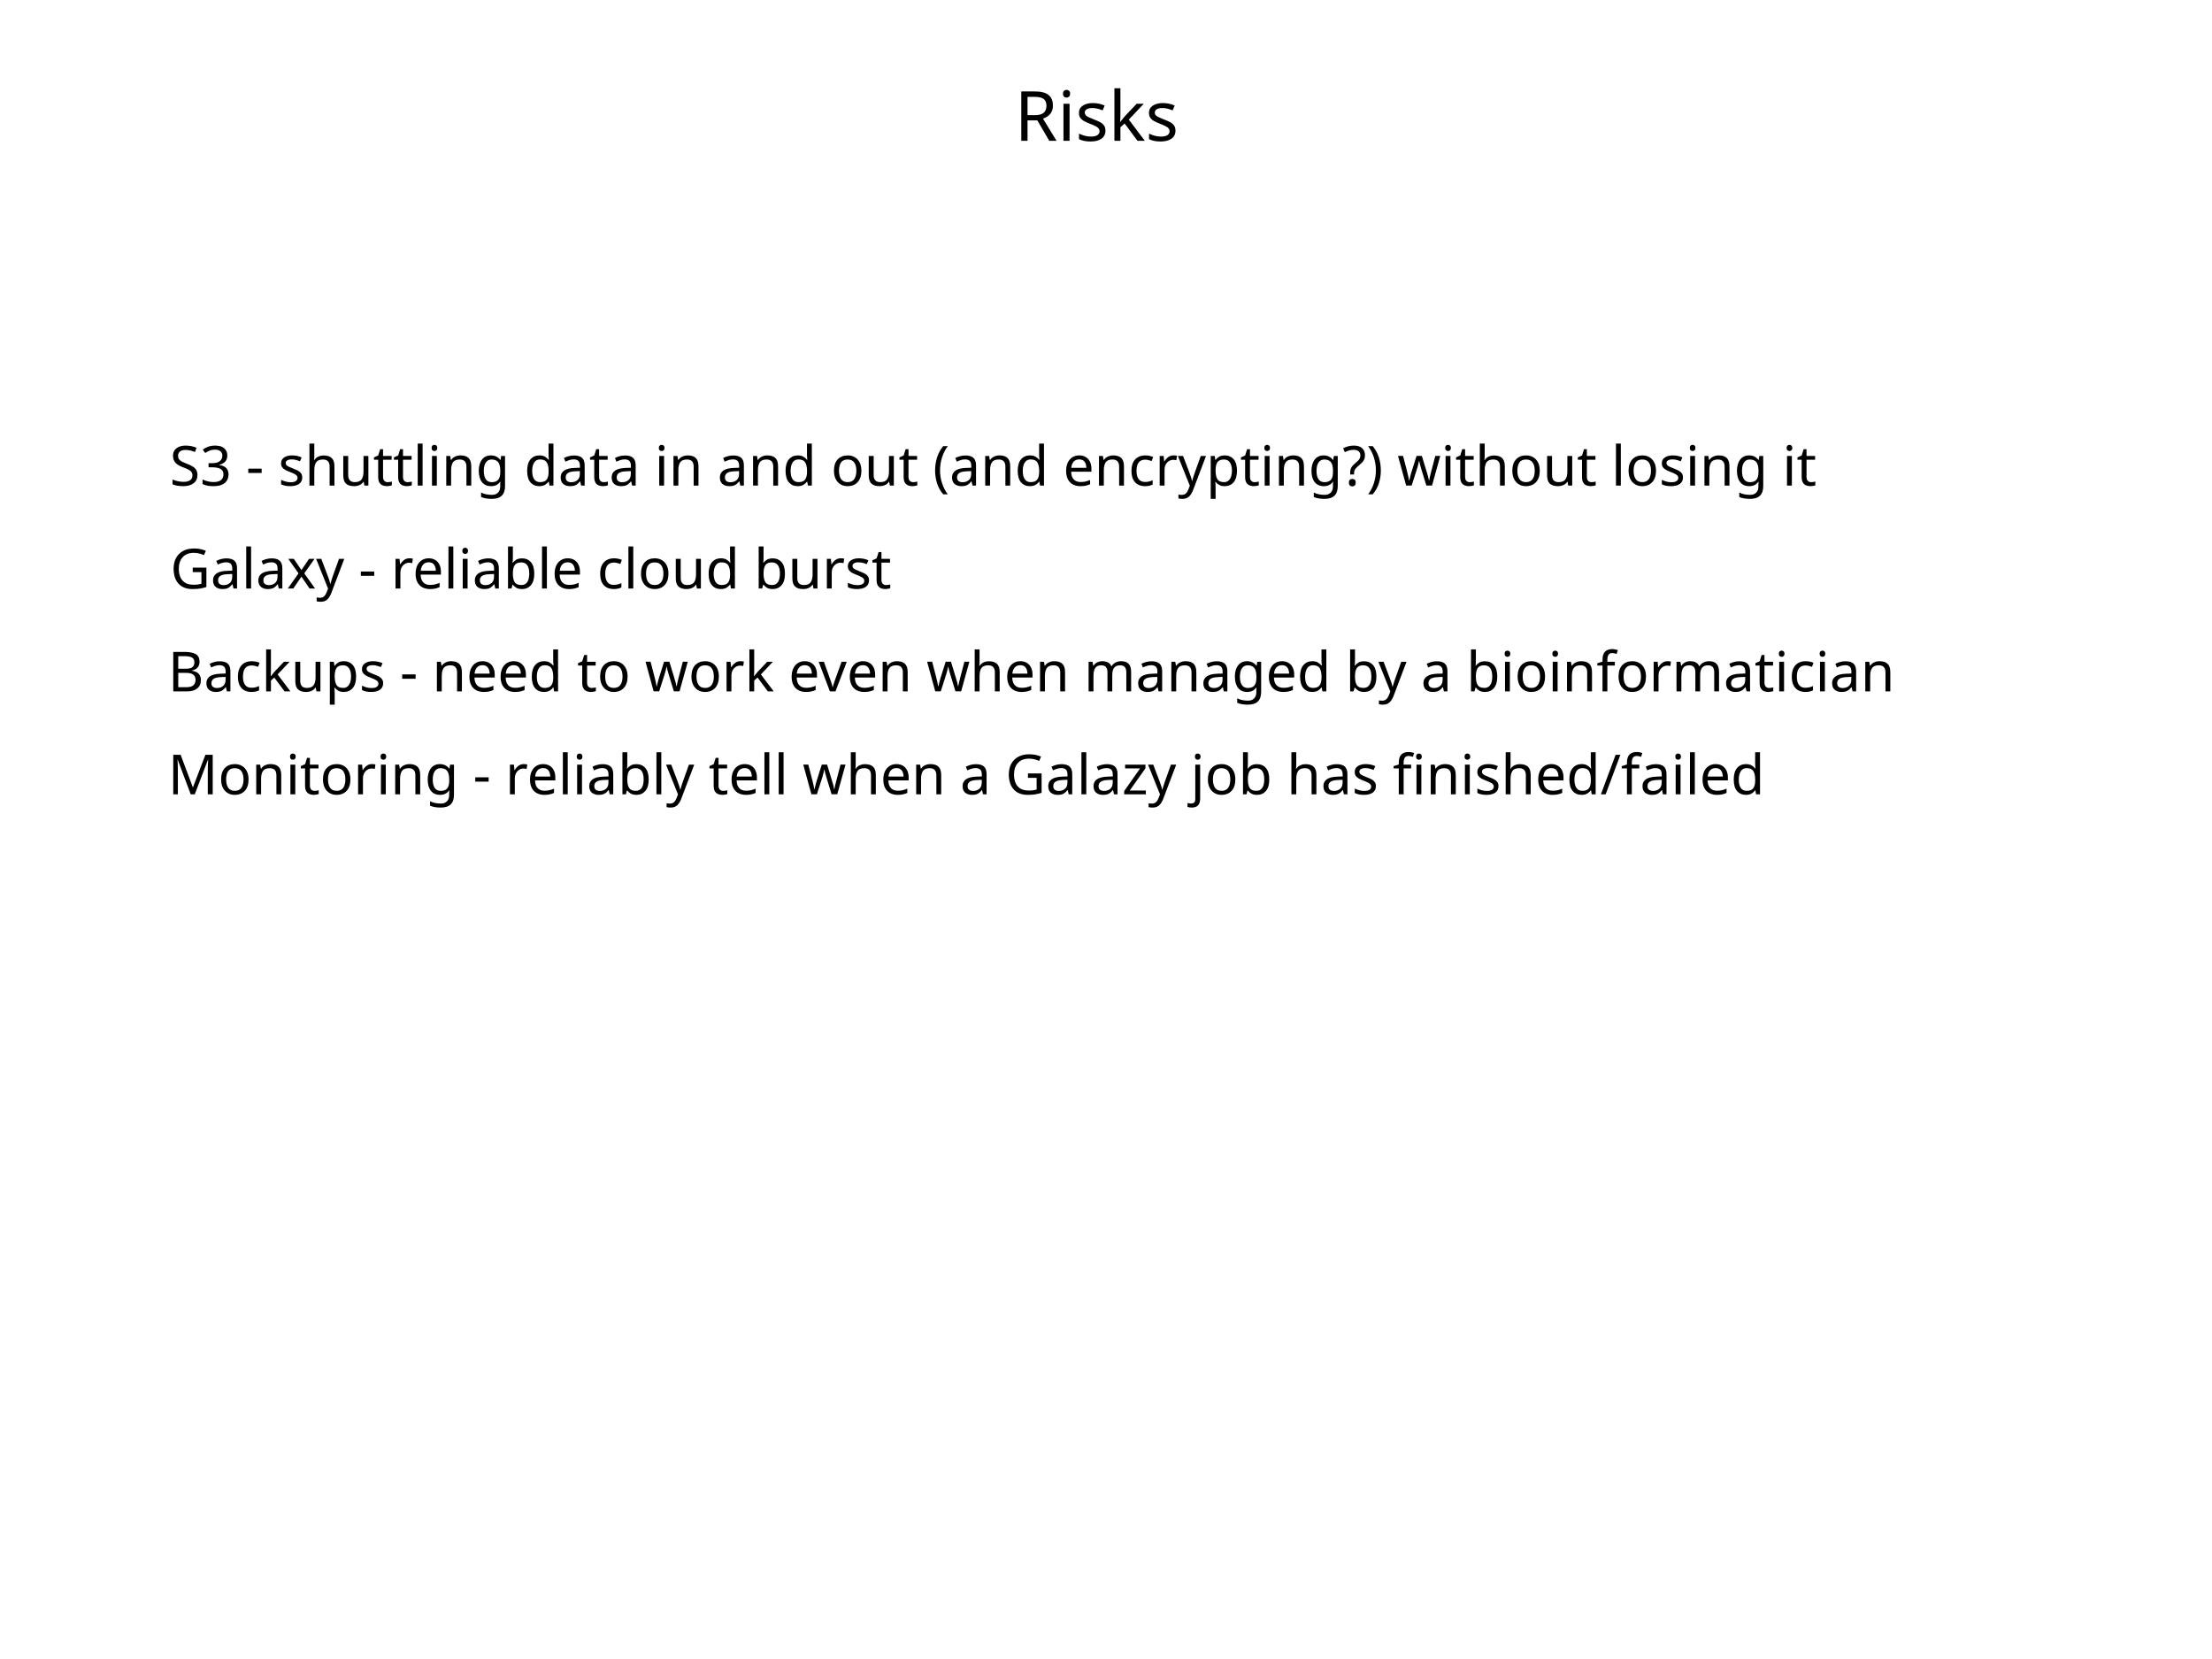
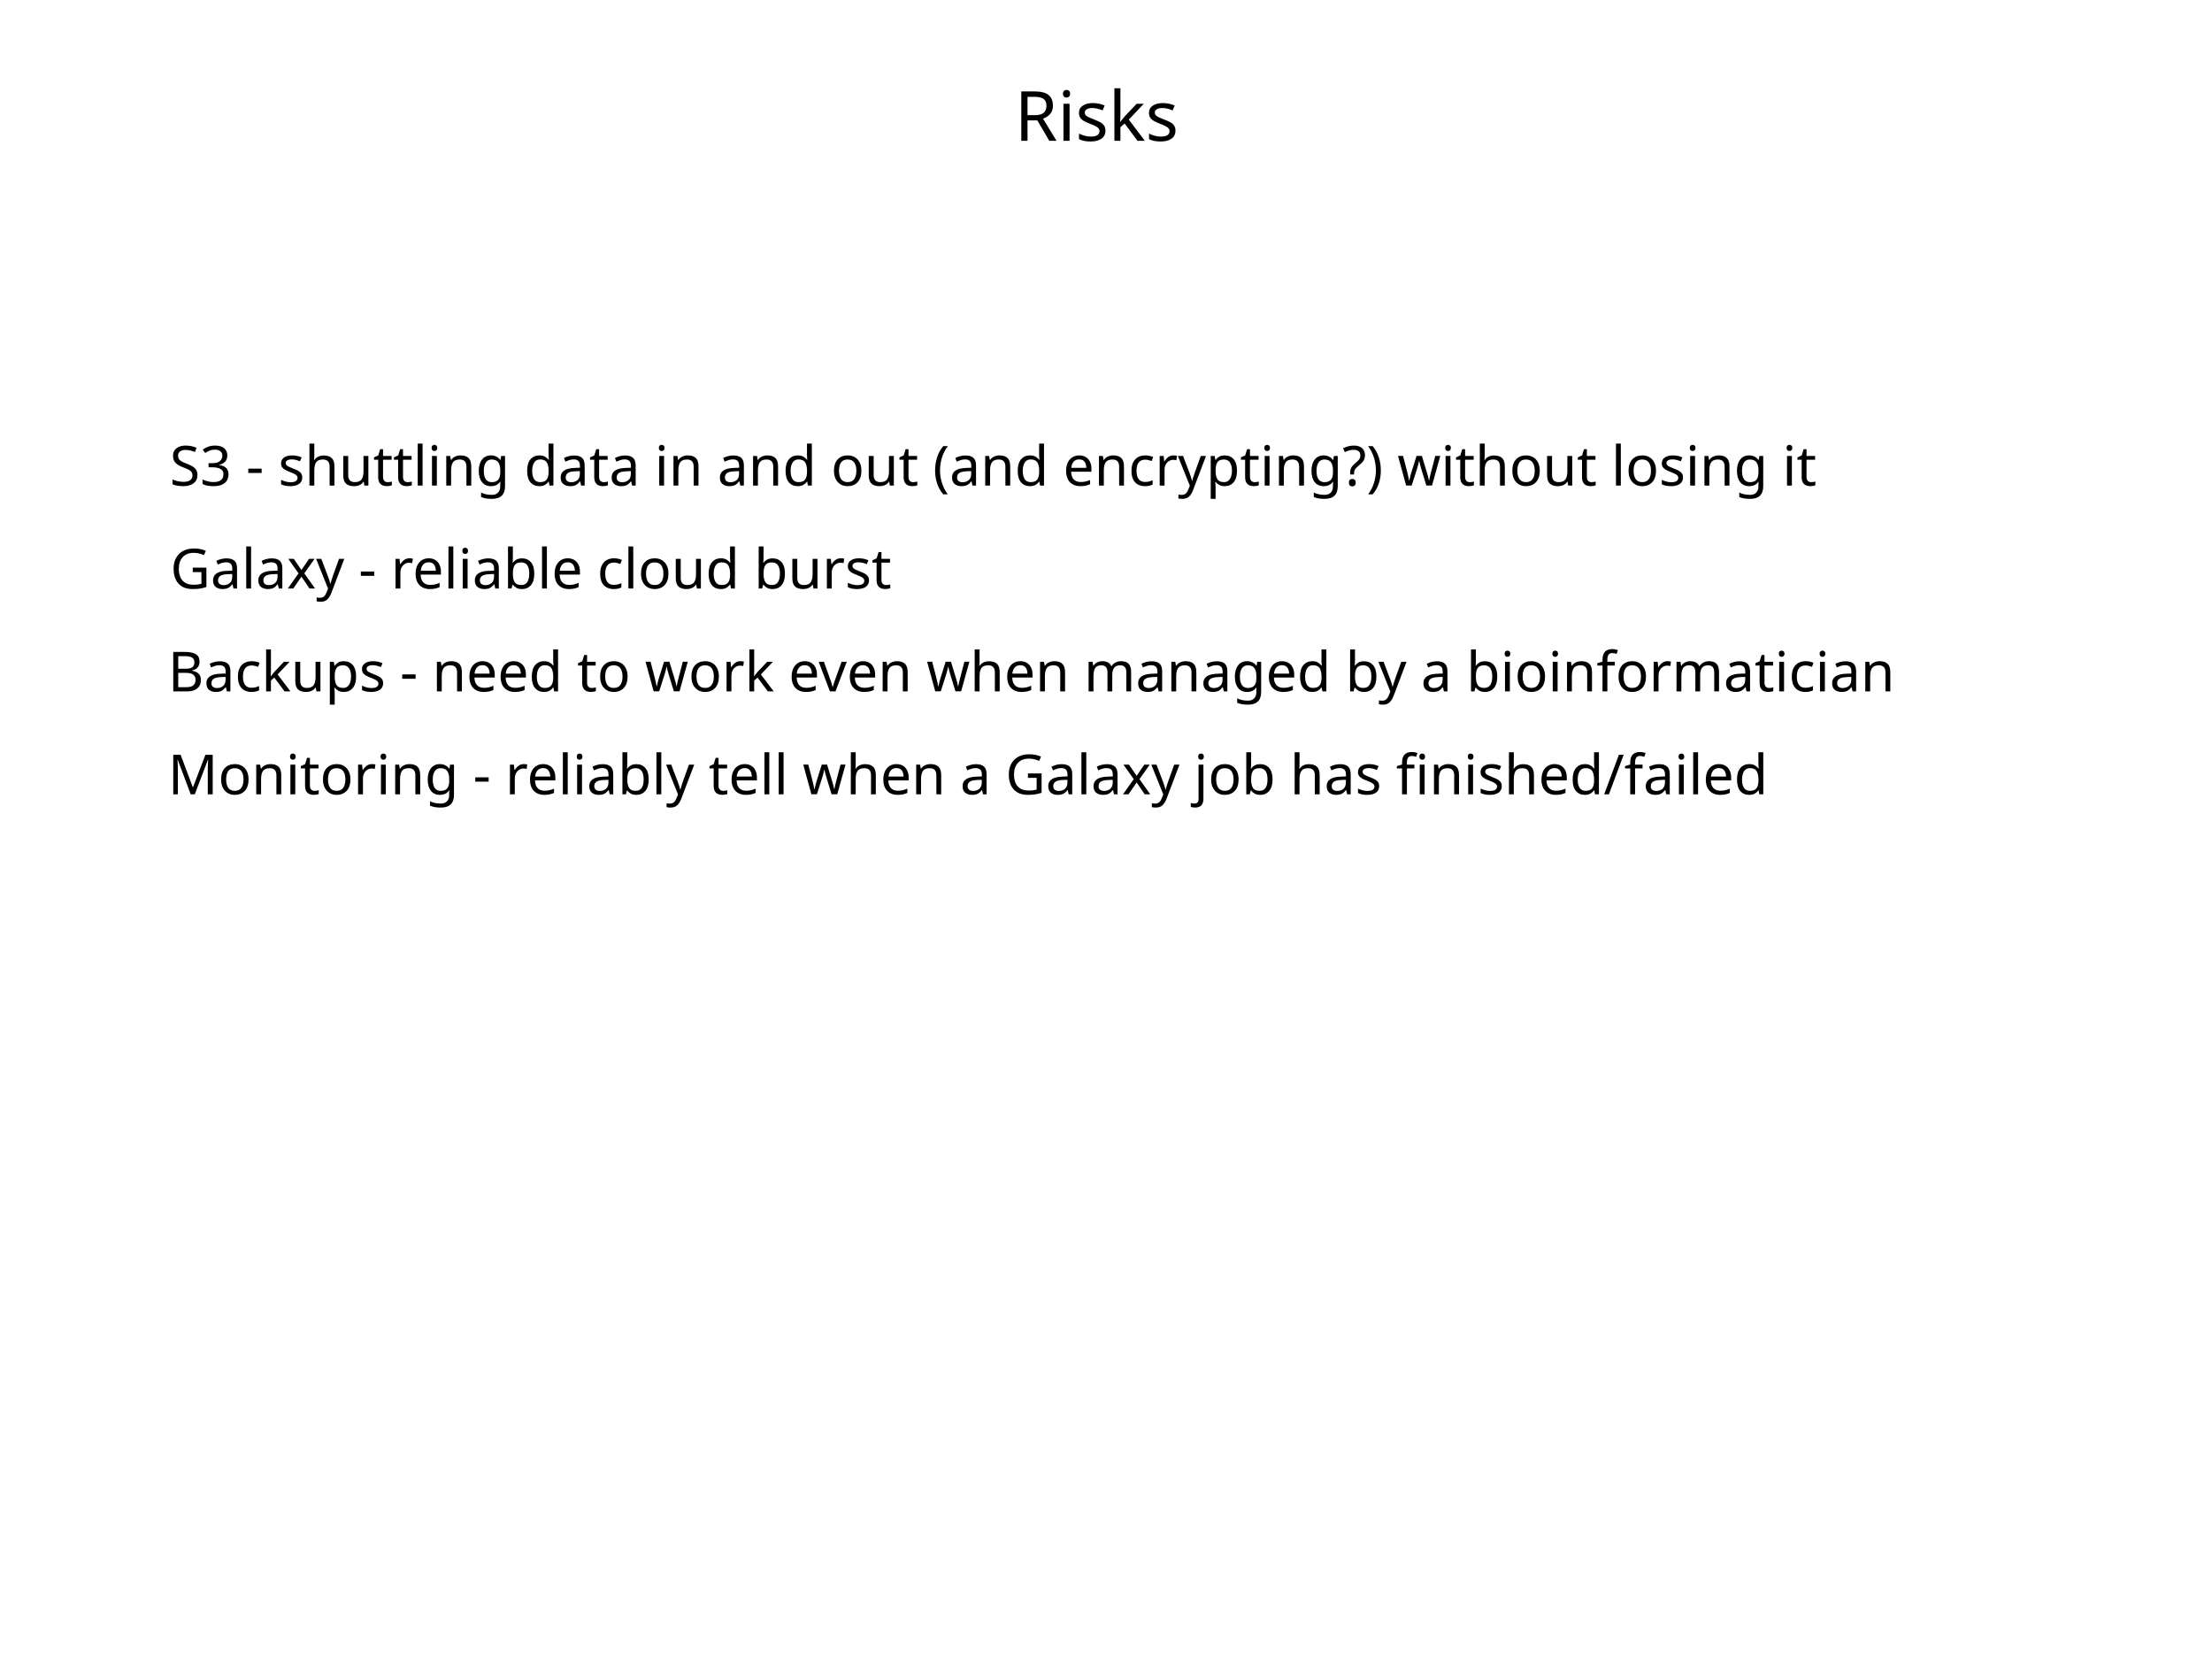
<svg xmlns="http://www.w3.org/2000/svg" width="1600" height="1200" id="svg8500" version="1.1" viewBox="0 0 1600 1200">
  <defs id="defs8502">
    <marker orient="auto" refY="0.0" refX="0.0" id="Arrow1Mend" style="overflow:visible;">
      <path id="path4346" d="M 0.0,0.0 L 5.0,-5.0 L -12.5,0.0 L 5.0,5.0 L 0.0,0.0 z " style="fill-rule:evenodd;stroke:#000000;stroke-width:1pt;stroke-opacity:1;fill:#000000;fill-opacity:1" transform="scale(0.4) rotate(180) translate(10,0)" />
    </marker>
    <marker orient="auto" refY="0.0" refX="0.0" id="Arrow1Mstart" style="overflow:visible">
      <path id="path4343" d="M 0.0,0.0 L 5.0,-5.0 L -12.5,0.0 L 5.0,5.0 L 0.0,0.0 z " style="fill-rule:evenodd;stroke:#000000;stroke-width:1pt;stroke-opacity:1;fill:#000000;fill-opacity:1" transform="scale(0.4) translate(10,0)" />
    </marker>
    <marker orient="auto" refY="0" refX="0" id="Arrow1Mstart-4" style="overflow:visible">
      <path id="path4343-6" d="M 0,0 5,-5 -12.5,0 5,5 0,0 Z" style="fill:#000000;fill-opacity:1;fill-rule:evenodd;stroke:#000000;stroke-width:1pt;stroke-opacity:1" transform="matrix(0.4,0,0,0.4,4,0)" />
    </marker>
    <marker orient="auto" refY="0" refX="0" id="Arrow1Mend-1" style="overflow:visible">
      <path id="path4346-9" d="M 0,0 5,-5 -12.5,0 5,5 0,0 Z" style="fill:#000000;fill-opacity:1;fill-rule:evenodd;stroke:#000000;stroke-width:1pt;stroke-opacity:1" transform="matrix(-0.4,0,0,-0.4,-4,0)" />
    </marker>
    <marker orient="auto" refY="0" refX="0" id="Arrow1Mstart-3" style="overflow:visible">
      <path id="path4343-1" d="M 0,0 5,-5 -12.5,0 5,5 0,0 Z" style="fill:#000000;fill-opacity:1;fill-rule:evenodd;stroke:#000000;stroke-width:1pt;stroke-opacity:1" transform="matrix(0.4,0,0,0.4,4,0)" />
    </marker>
    <marker orient="auto" refY="0" refX="0" id="Arrow1Mend-9" style="overflow:visible">
      <path id="path4346-90" d="M 0,0 5,-5 -12.5,0 5,5 0,0 Z" style="fill:#000000;fill-opacity:1;fill-rule:evenodd;stroke:#000000;stroke-width:1pt;stroke-opacity:1" transform="matrix(-0.4,0,0,-0.4,-4,0)" />
    </marker>
    <marker orient="auto" refY="0" refX="0" id="Arrow1Mstart-5" style="overflow:visible">
      <path id="path4343-3" d="M 0,0 5,-5 -12.5,0 5,5 0,0 Z" style="fill:#000000;fill-opacity:1;fill-rule:evenodd;stroke:#000000;stroke-width:1pt;stroke-opacity:1" transform="matrix(0.4,0,0,0.4,4,0)" />
    </marker>
    <marker orient="auto" refY="0" refX="0" id="Arrow1Mend-97" style="overflow:visible">
      <path id="path4346-1" d="M 0,0 5,-5 -12.5,0 5,5 0,0 Z" style="fill:#000000;fill-opacity:1;fill-rule:evenodd;stroke:#000000;stroke-width:1pt;stroke-opacity:1" transform="matrix(-0.4,0,0,-0.4,-4,0)" />
    </marker>
    <marker orient="auto" refY="0" refX="0" id="Arrow1Mstart-9" style="overflow:visible">
      <path id="path4343-7" d="M 0,0 5,-5 -12.5,0 5,5 0,0 Z" style="fill:#000000;fill-opacity:1;fill-rule:evenodd;stroke:#000000;stroke-width:1pt;stroke-opacity:1" transform="matrix(0.4,0,0,0.4,4,0)" />
    </marker>
    <marker orient="auto" refY="0" refX="0" id="Arrow1Mend-4" style="overflow:visible">
      <path id="path4346-3" d="M 0,0 5,-5 -12.5,0 5,5 0,0 Z" style="fill:#000000;fill-opacity:1;fill-rule:evenodd;stroke:#000000;stroke-width:1pt;stroke-opacity:1" transform="matrix(-0.4,0,0,-0.4,-4,0)" />
    </marker>
    <marker orient="auto" refY="0" refX="0" id="Arrow1Mstart-49" style="overflow:visible">
      <path id="path4343-74" d="M 0,0 5,-5 -12.5,0 5,5 0,0 Z" style="fill:#000000;fill-opacity:1;fill-rule:evenodd;stroke:#000000;stroke-width:1pt;stroke-opacity:1" transform="matrix(0.4,0,0,0.4,4,0)" />
    </marker>
    <marker orient="auto" refY="0" refX="0" id="Arrow1Mend-7" style="overflow:visible">
      <path id="path4346-0" d="M 0,0 5,-5 -12.5,0 5,5 0,0 Z" style="fill:#000000;fill-opacity:1;fill-rule:evenodd;stroke:#000000;stroke-width:1pt;stroke-opacity:1" transform="matrix(-0.4,0,0,-0.4,-4,0)" />
    </marker>
    <marker orient="auto" refY="0" refX="0" id="Arrow1Mstart-8" style="overflow:visible">
      <path id="path4343-2" d="M 0,0 5,-5 -12.5,0 5,5 0,0 Z" style="fill:#000000;fill-opacity:1;fill-rule:evenodd;stroke:#000000;stroke-width:1pt;stroke-opacity:1" transform="matrix(0.4,0,0,0.4,4,0)" />
    </marker>
    <marker orient="auto" refY="0" refX="0" id="Arrow1Mend-2" style="overflow:visible">
      <path id="path4346-7" d="M 0,0 5,-5 -12.5,0 5,5 0,0 Z" style="fill:#000000;fill-opacity:1;fill-rule:evenodd;stroke:#000000;stroke-width:1pt;stroke-opacity:1" transform="matrix(-0.4,0,0,-0.4,-4,0)" />
    </marker>
    <marker orient="auto" refY="0" refX="0" id="Arrow1Mstart-2" style="overflow:visible">
      <path id="path4343-9" d="M 0,0 5,-5 -12.5,0 5,5 0,0 Z" style="fill:#000000;fill-opacity:1;fill-rule:evenodd;stroke:#000000;stroke-width:1pt;stroke-opacity:1" transform="matrix(0.4,0,0,0.4,4,0)" />
    </marker>
    <marker orient="auto" refY="0" refX="0" id="Arrow1Mend-43" style="overflow:visible">
      <path id="path4346-8" d="M 0,0 5,-5 -12.5,0 5,5 0,0 Z" style="fill:#000000;fill-opacity:1;fill-rule:evenodd;stroke:#000000;stroke-width:1pt;stroke-opacity:1" transform="matrix(-0.4,0,0,-0.4,-4,0)" />
    </marker>
    <marker orient="auto" refY="0" refX="0" id="Arrow1Mstart-1" style="overflow:visible">
      <path id="path4343-60" d="M 0,0 5,-5 -12.5,0 5,5 0,0 Z" style="fill:#000000;fill-opacity:1;fill-rule:evenodd;stroke:#000000;stroke-width:1pt;stroke-opacity:1" transform="matrix(0.4,0,0,0.4,4,0)" />
    </marker>
    <marker orient="auto" refY="0" refX="0" id="Arrow1Mend-23" style="overflow:visible">
      <path id="path4346-2" d="M 0,0 5,-5 -12.5,0 5,5 0,0 Z" style="fill:#000000;fill-opacity:1;fill-rule:evenodd;stroke:#000000;stroke-width:1pt;stroke-opacity:1" transform="matrix(-0.4,0,0,-0.4,-4,0)" />
    </marker>
    <marker orient="auto" refY="0" refX="0" id="Arrow1Mstart-49-5" style="overflow:visible">
      <path id="path4343-74-1" d="M 0,0 5,-5 -12.5,0 5,5 0,0 Z" style="fill:#000000;fill-opacity:1;fill-rule:evenodd;stroke:#000000;stroke-width:1pt;stroke-opacity:1" transform="matrix(0.4,0,0,0.4,4,0)" />
    </marker>
    <marker orient="auto" refY="0" refX="0" id="Arrow1Mend-7-8" style="overflow:visible">
      <path id="path4346-0-0" d="M 0,0 5,-5 -12.5,0 5,5 0,0 Z" style="fill:#000000;fill-opacity:1;fill-rule:evenodd;stroke:#000000;stroke-width:1pt;stroke-opacity:1" transform="matrix(-0.4,0,0,-0.4,-4,0)" />
    </marker>
  </defs>
  <g id="layer1">
    <text xml:space="preserve" style="font-style:normal;font-variant:normal;font-weight:normal;font-stretch:normal;font-size:50px;line-height:125%;font-family:sans-serif;-inkscape-font-specification:'sans-serif, Normal';text-align:start;letter-spacing:0px;word-spacing:0px;writing-mode:lr-tb;text-anchor:start;fill:#000000;fill-opacity:1;stroke:none;stroke-width:1px;stroke-linecap:butt;stroke-linejoin:miter;stroke-opacity:1" x="733.887" y="101.85" id="text8508">
      <tspan id="tspan8510" x="733.887" y="101.85">Risks</tspan>
    </text>
    <text xml:space="preserve" style="font-style:normal;font-weight:normal;font-size:40px;line-height:125%;font-family:sans-serif;letter-spacing:0px;word-spacing:0px;fill:#000000;fill-opacity:1;stroke:none;stroke-width:1px;stroke-linecap:butt;stroke-linejoin:miter;stroke-opacity:1" x="732.535" y="899.674" id="text8582">
      <tspan id="tspan8584" x="732.535" y="899.674" />
    </text>
    <text xml:space="preserve" style="font-style:normal;font-weight:normal;font-size:40px;line-height:125%;font-family:sans-serif;letter-spacing:0px;word-spacing:0px;fill:#000000;fill-opacity:1;stroke:none;stroke-width:1px;stroke-linecap:butt;stroke-linejoin:miter;stroke-opacity:1" x="90.098" y="424.374" id="text8675">
      <tspan id="tspan8677" x="90.098" y="424.374" />
    </text>
    <text xml:space="preserve" style="font-style:normal;font-weight:normal;font-size:40px;line-height:125%;font-family:sans-serif;letter-spacing:0px;word-spacing:0px;fill:#000000;fill-opacity:1;stroke:none;stroke-width:1px;stroke-linecap:butt;stroke-linejoin:miter;stroke-opacity:1" x="847.443" y="651.578" id="text9402">
      <tspan id="tspan9404" x="847.443" y="651.578" />
    </text>
    <text xml:space="preserve" style="font-style:normal;font-weight:normal;font-size:40px;line-height:125%;font-family:sans-serif;letter-spacing:0px;word-spacing:0px;fill:#000000;fill-opacity:1;stroke:none;stroke-width:1px;stroke-linecap:butt;stroke-linejoin:miter;stroke-opacity:1" x="1356.692" y="515.778" id="text9452">
      <tspan id="tspan9454" x="1356.692" y="515.778" />
    </text>
    <flowRoot xml:space="preserve" id="flowRoot5310" style="fill:black;stroke:none;stroke-opacity:1;stroke-width:1px;stroke-linejoin:miter;stroke-linecap:butt;fill-opacity:1;font-family:sans-serif;font-style:normal;font-weight:normal;font-size:40px;line-height:125%;letter-spacing:0px;word-spacing:0px">
      <flowRegion id="flowRegion5312">
        <rect id="rect5314" width="1411.534" height="925.789" x="56.148" y="229.815" />
      </flowRegion>
      <flowPara id="flowPara5316" />
    </flowRoot>
    <text xml:space="preserve" style="font-style:normal;font-weight:normal;font-size:40px;line-height:125%;font-family:sans-serif;letter-spacing:0px;word-spacing:0px;fill:#000000;fill-opacity:1;stroke:none;stroke-width:1px;stroke-linecap:butt;stroke-linejoin:miter;stroke-opacity:1" x="122.742" y="351.251" id="text5318">
      <tspan id="tspan5320" x="122.742" y="351.251">S3 - shuttling data in and out (and encrypting?) without losing it</tspan>
    </text>
    <text xml:space="preserve" style="font-style:normal;font-weight:normal;font-size:40px;line-height:125%;font-family:sans-serif;letter-spacing:0px;word-spacing:0px;fill:#000000;fill-opacity:1;stroke:none;stroke-width:1px;stroke-linecap:butt;stroke-linejoin:miter;stroke-opacity:1" x="123.133" y="425.68" id="text5334">
      <tspan id="tspan5336" x="123.133" y="425.68">Galaxy - reliable cloud burst</tspan>
    </text>
    <text xml:space="preserve" style="font-style:normal;font-weight:normal;font-size:40px;line-height:125%;font-family:sans-serif;letter-spacing:0px;word-spacing:0px;fill:#000000;fill-opacity:1;stroke:none;stroke-width:1px;stroke-linecap:butt;stroke-linejoin:miter;stroke-opacity:1" x="121.453" y="500.109" id="text5338">
      <tspan id="tspan5340" x="121.453" y="500.109">Backups - need to work even when managed by a bioinformatician</tspan>
    </text>
    <text xml:space="preserve" style="font-style:normal;font-weight:normal;font-size:40px;line-height:125%;font-family:sans-serif;letter-spacing:0px;word-spacing:0px;fill:#000000;fill-opacity:1;stroke:none;stroke-width:1px;stroke-linecap:butt;stroke-linejoin:miter;stroke-opacity:1" x="121.453" y="574.538" id="text5342">
-       <tspan id="tspan5344" x="121.453" y="574.538">Monitoring - reliably tell when a Galazy job has finished/failed</tspan>
+       <tspan id="tspan5344" x="121.453" y="574.538">Monitoring - reliably tell when a Galaxy job has finished/failed</tspan>
    </text>
  </g>
</svg>
